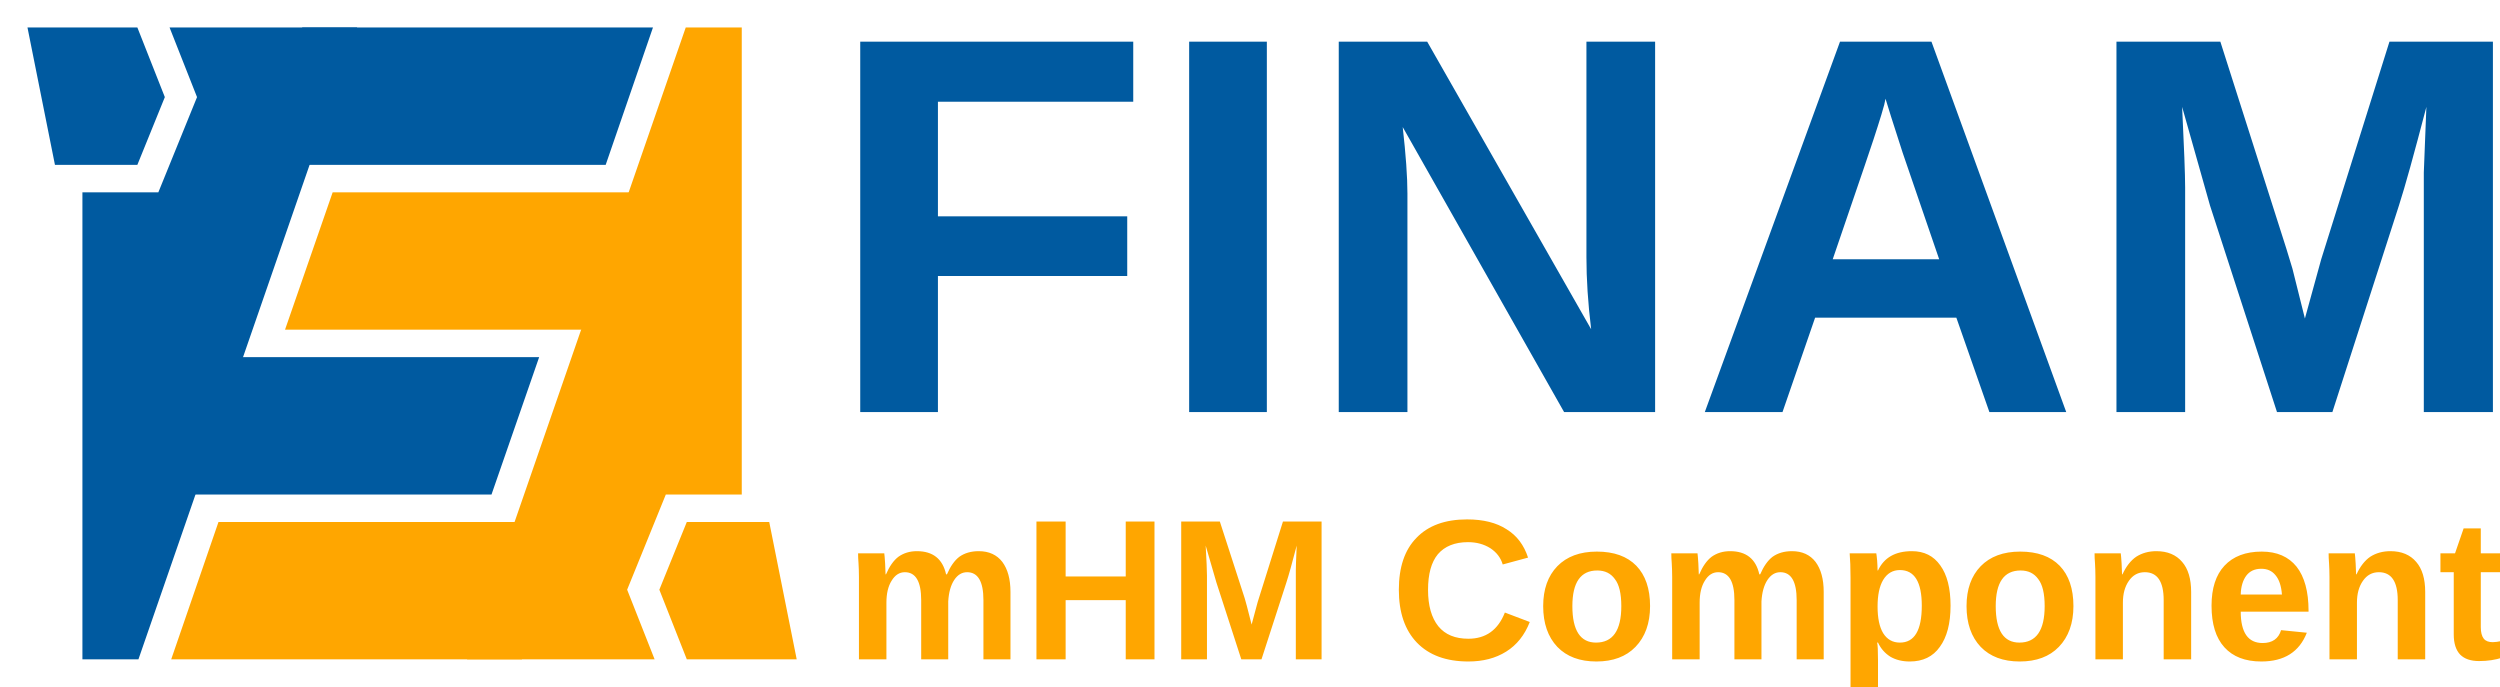
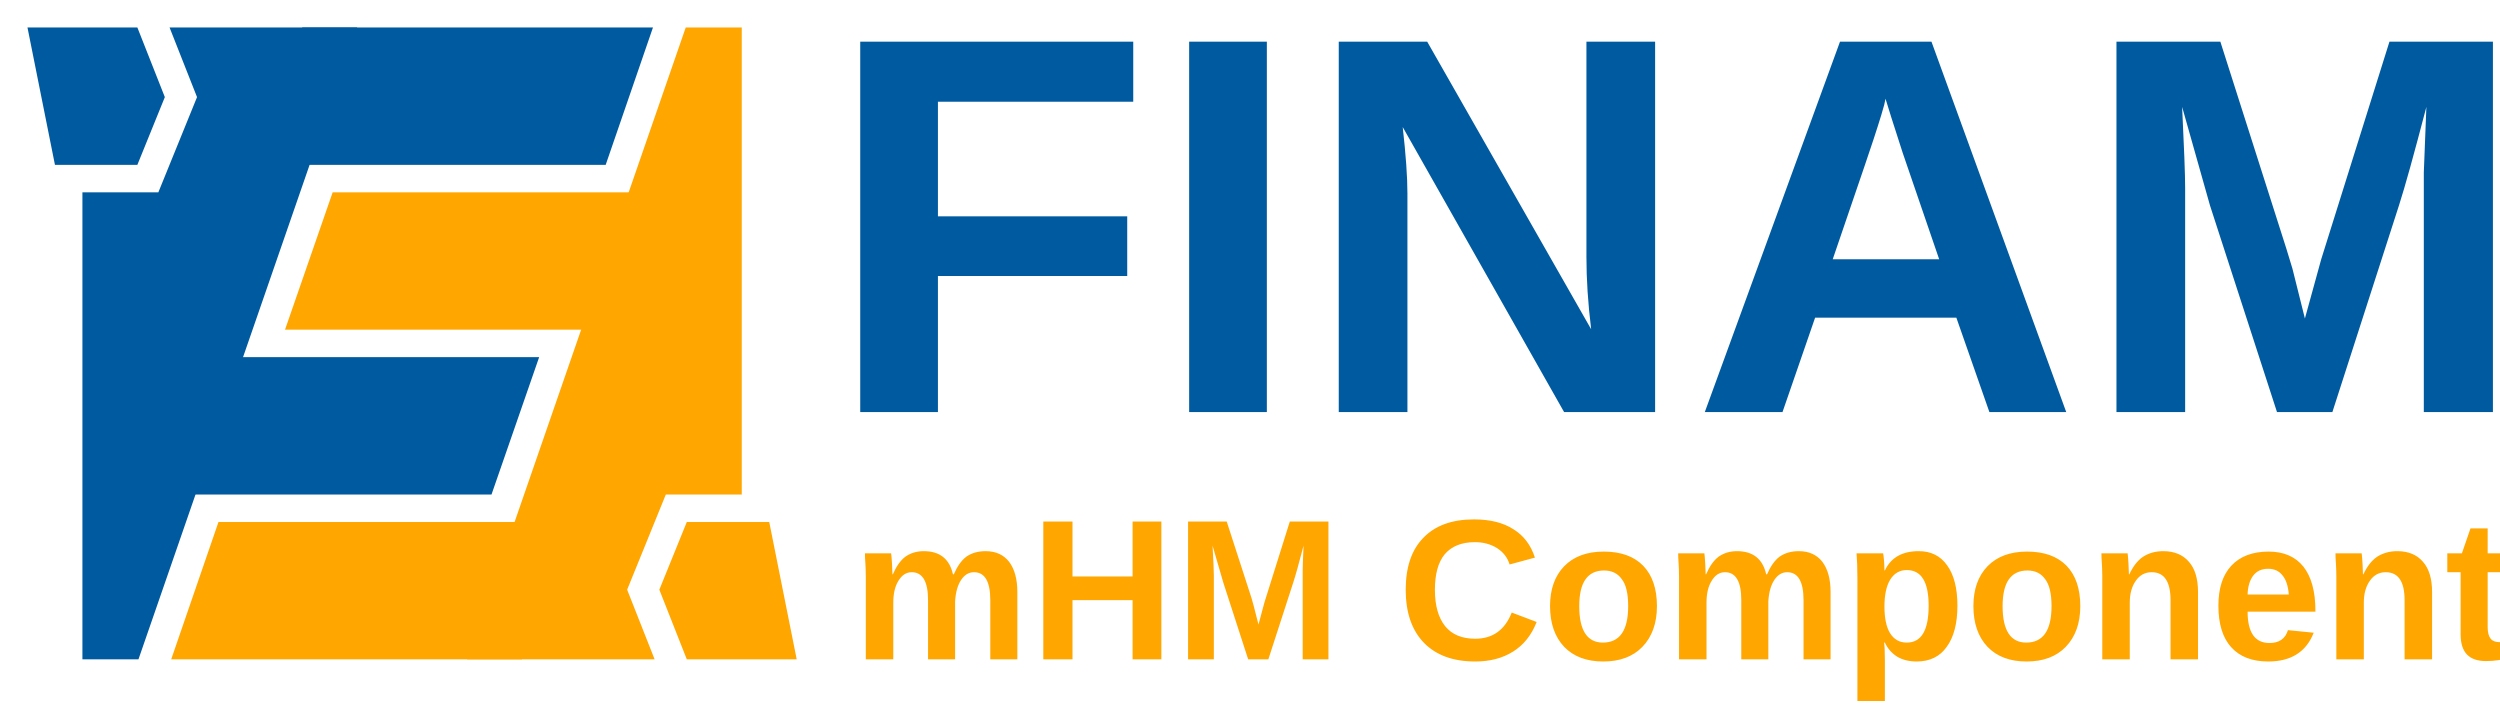
- <svg xmlns="http://www.w3.org/2000/svg" width="91" height="25" version="1.1" viewBox="0 0 91 25">
+ <svg xmlns="http://www.w3.org/2000/svg" width="910" height="260" viewBox="0 0 91 26" version="1.1">
+   <g fill="#005aa0">
+     <path d="M6.172 1l1 2.535L5.764 7H3v17h2.04L13 1z" />
+     <path d="M23.768 1l-1.721 5H11V1zM19.625 13l-1.734 5H5.5v-5z" />
+     <path d="M5 1l1 2.535L5 6H2L1 1z" />
+     <text x="30" y="15" font-family="Arial" font-size="19.6" font-weight="bold" textLength="62" lengthAdjust="spacingAndGlyphs">
+       FINAM
+     </text>
+   </g>
  <g fill="#ffa600">
-     <path d="m6.232 24 1.721-5h11.047v5z" />
-     <path d="m10.375 12 1.734-5h12.391v5z" />
-     <path d="m24.961 1-7.961 23h6.828l-1-2.535 1.408-3.465h2.764v-17z" />
-     <path d="m25 24-1-2.535 1-2.465h3l1 5z" />
+     <path d="M6.232 24l1.721-5H19v5zM10.375 12l1.734-5H24.5v5z" />
+     <path d="M24.961 1l-7.96 23h6.827l-1-2.535L24.236 18H27V1z" />
+     <path d="M25 24l-1-2.535L25 19h3l1 5z" />
+     <text x="31" y="24" font-family="Arial" font-size="7.3" font-weight="bold" textLength="60" lengthAdjust="spacingAndGlyphs">
+       mHM Component
+     </text>
  </g>
-   <g fill="#005aa0">
-     <path d="m 6.172,1 1,2.535 L 5.764,7 H 3 V 24 H 5.039 L 13,1 Z" />
-     <path d="m23.768 1-1.721 5h-11.047v-5z" />
-     <path d="m19.625 13-1.734 5h-12.391v-5z" />
-     <path d="M 5,1 6,3.535 5,6 H 2 L 1,1 Z" />
-   </g>
-   <text x="30" y="15" fill="#005aa0" font-family="Arial" font-size="19.6px" font-weight="bold">
-     FINAM
-   </text>
-   <text x="30.75" y="24" fill="#ffa600" font-family="Arial" font-size="7.3px" font-weight="bold">
-     mHM Component
-   </text>
</svg>
